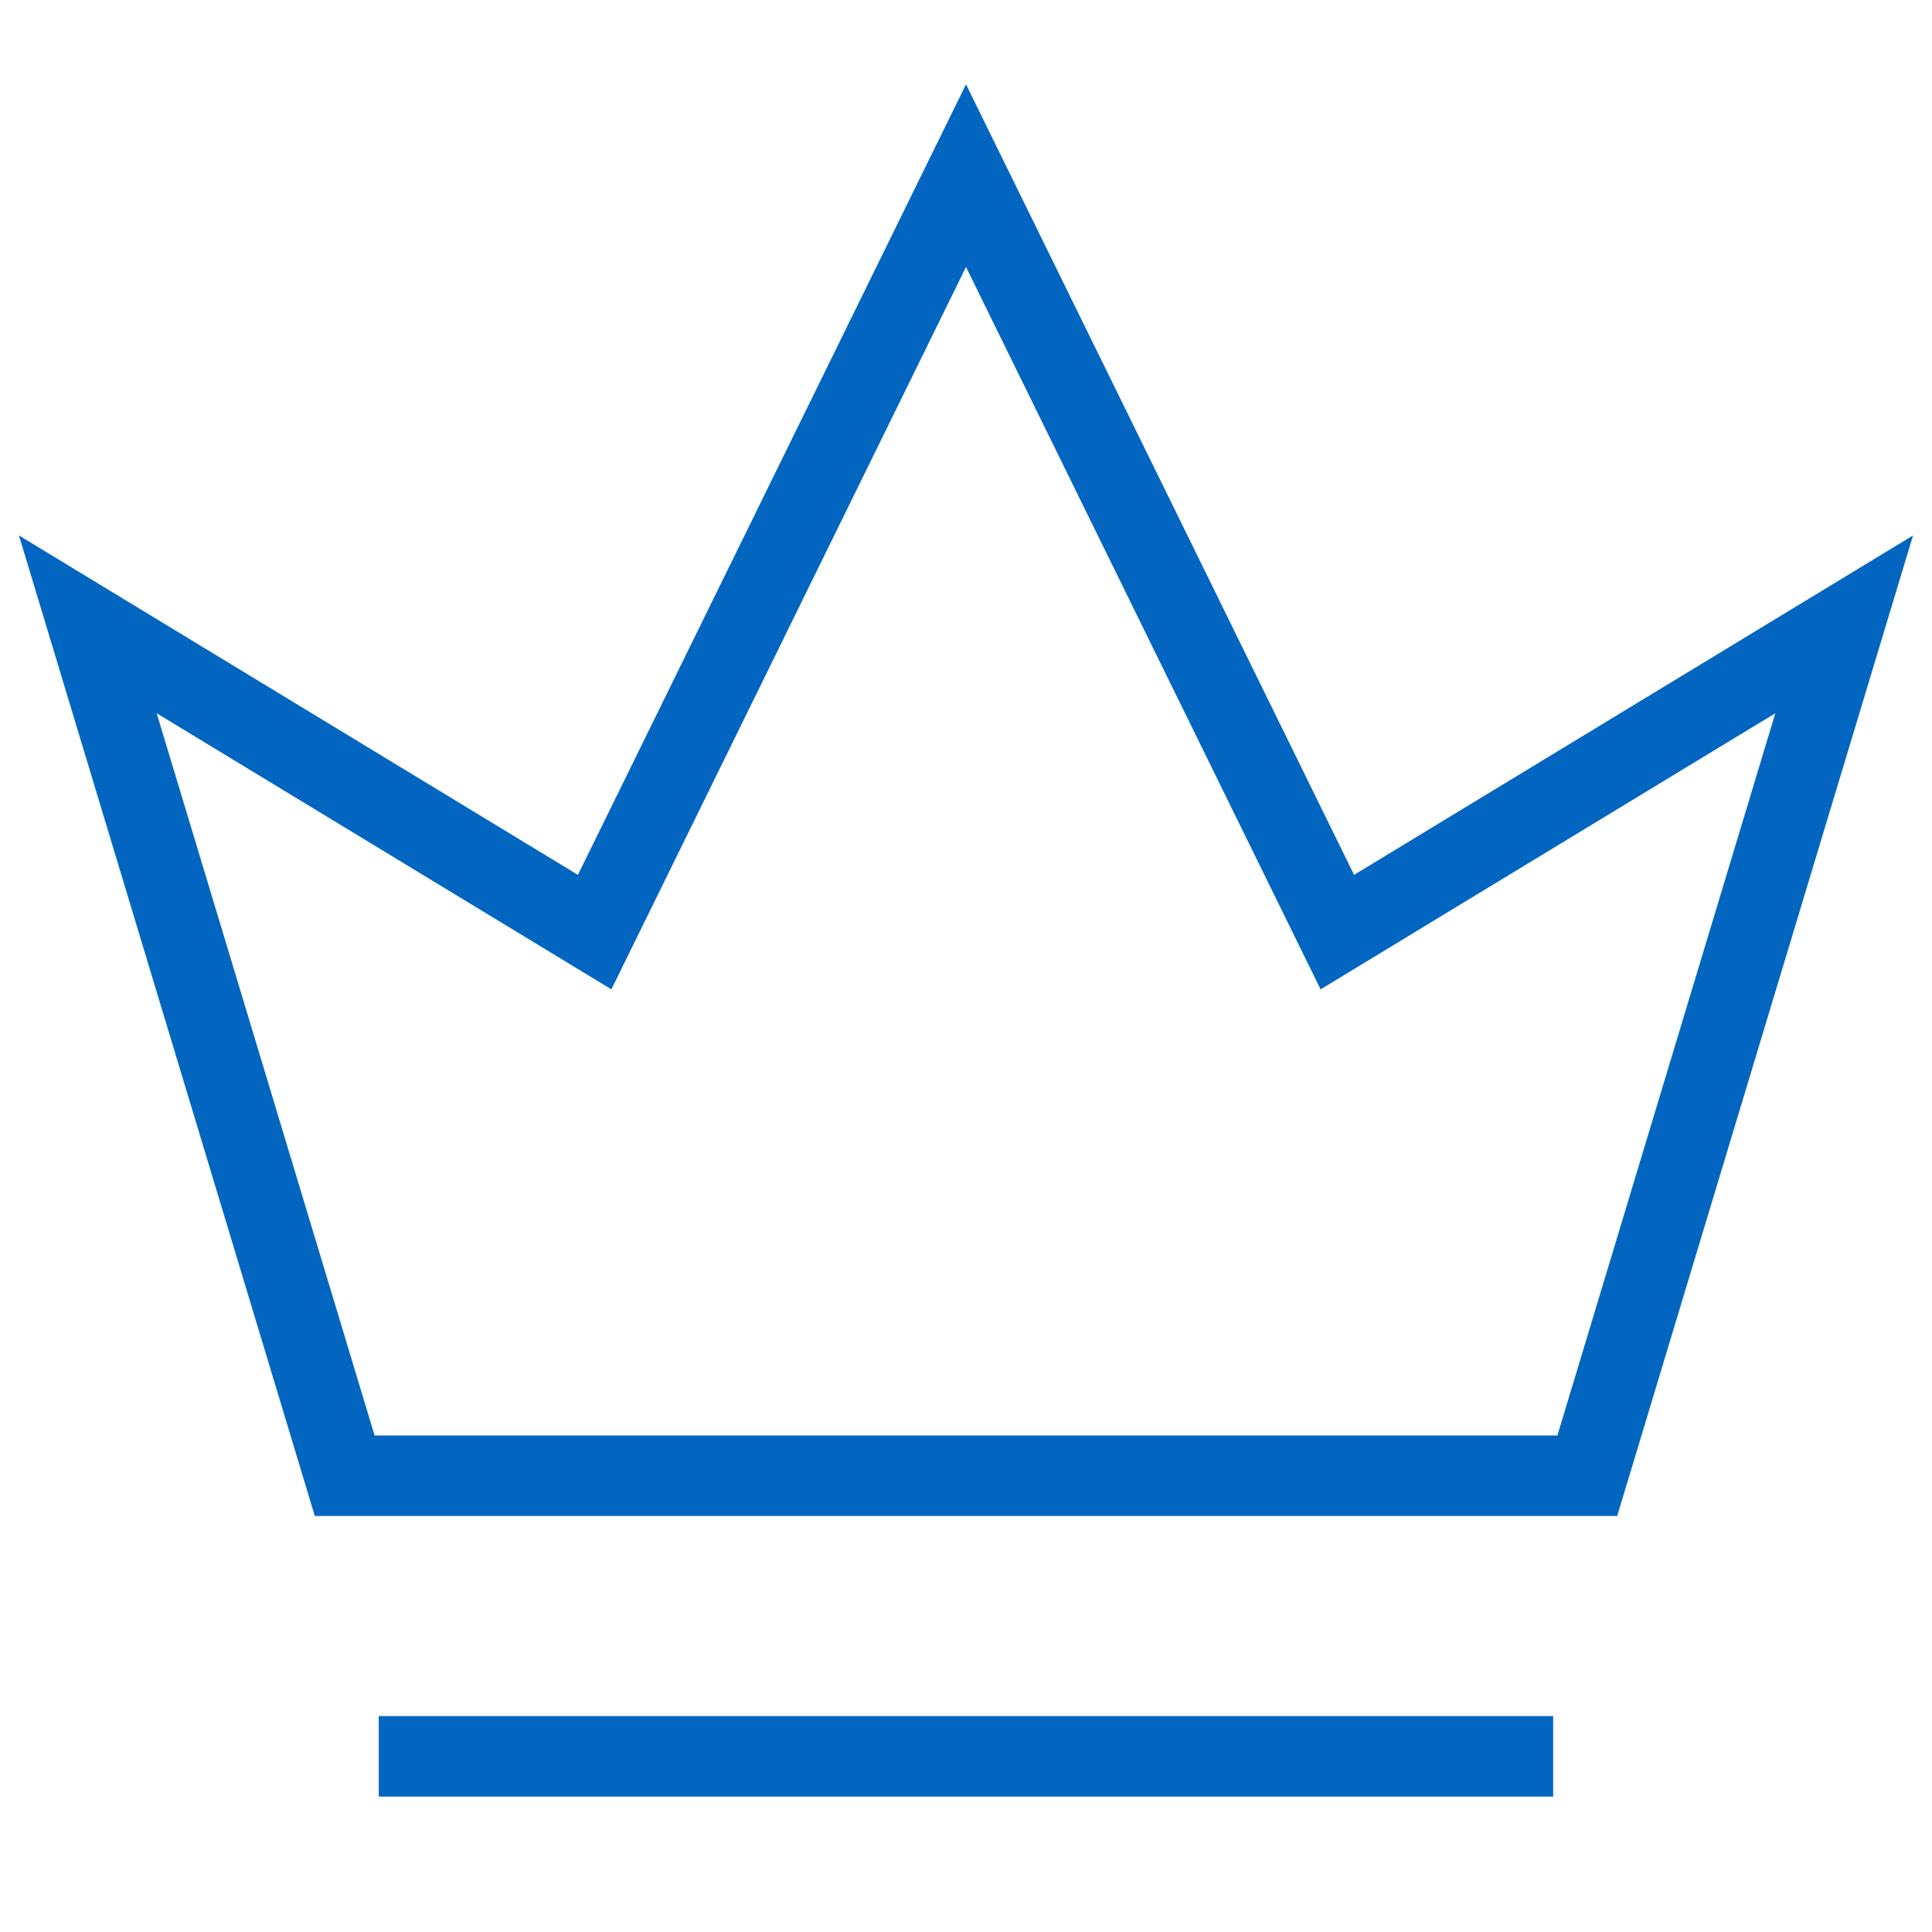
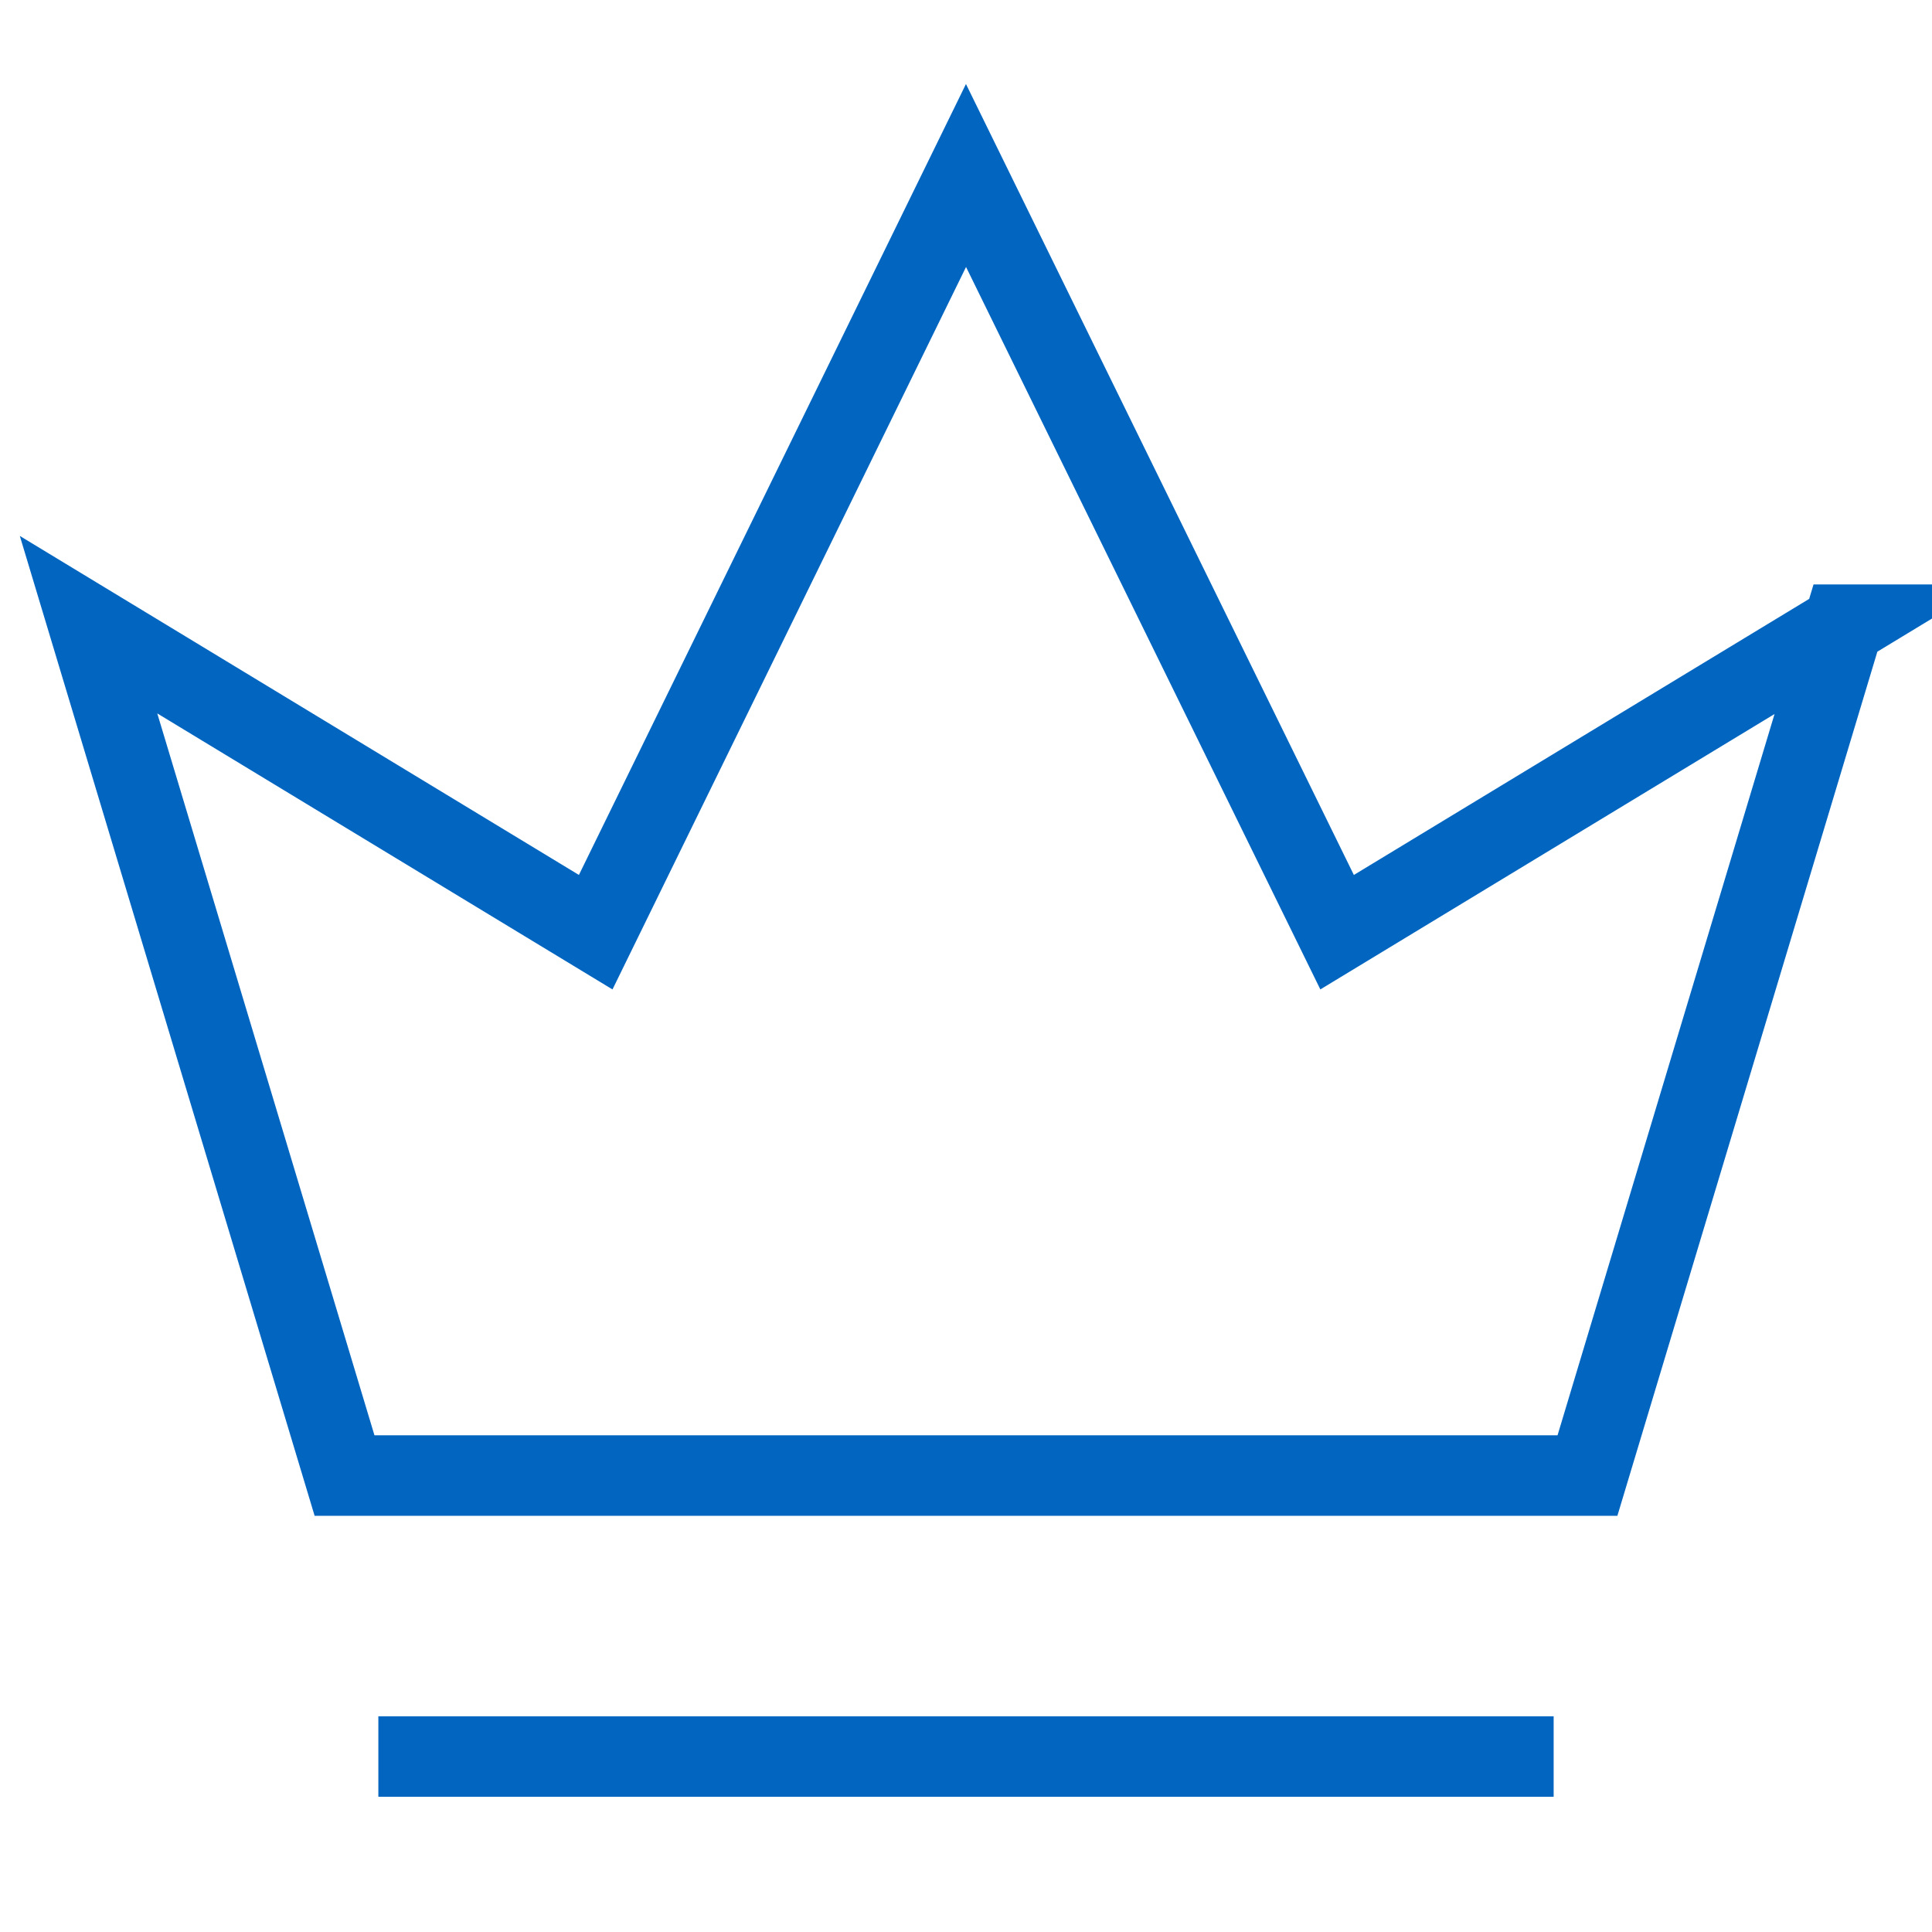
- <svg xmlns="http://www.w3.org/2000/svg" width="24" height="24" viewBox="0 0 24 24" fill="none">
-   <path d="M19.294 21.818H4.705M22.909 7.756L19.718 18.332H4.282L1.091 7.756L7.387 11.579L12 2.182L16.613 11.579L22.909 7.756Z" stroke="#0266C1" />
+ <svg xmlns="http://www.w3.org/2000/svg" width="24" height="24" fill="none">
+   <path d="M19.3 21.82H4.7M22.9 7.76l-3.18 10.57H4.28L1.1 7.76l6.3 3.82L12 2.18l4.61 9.4 6.3-3.82Z" stroke="#0266C1" />
</svg>
